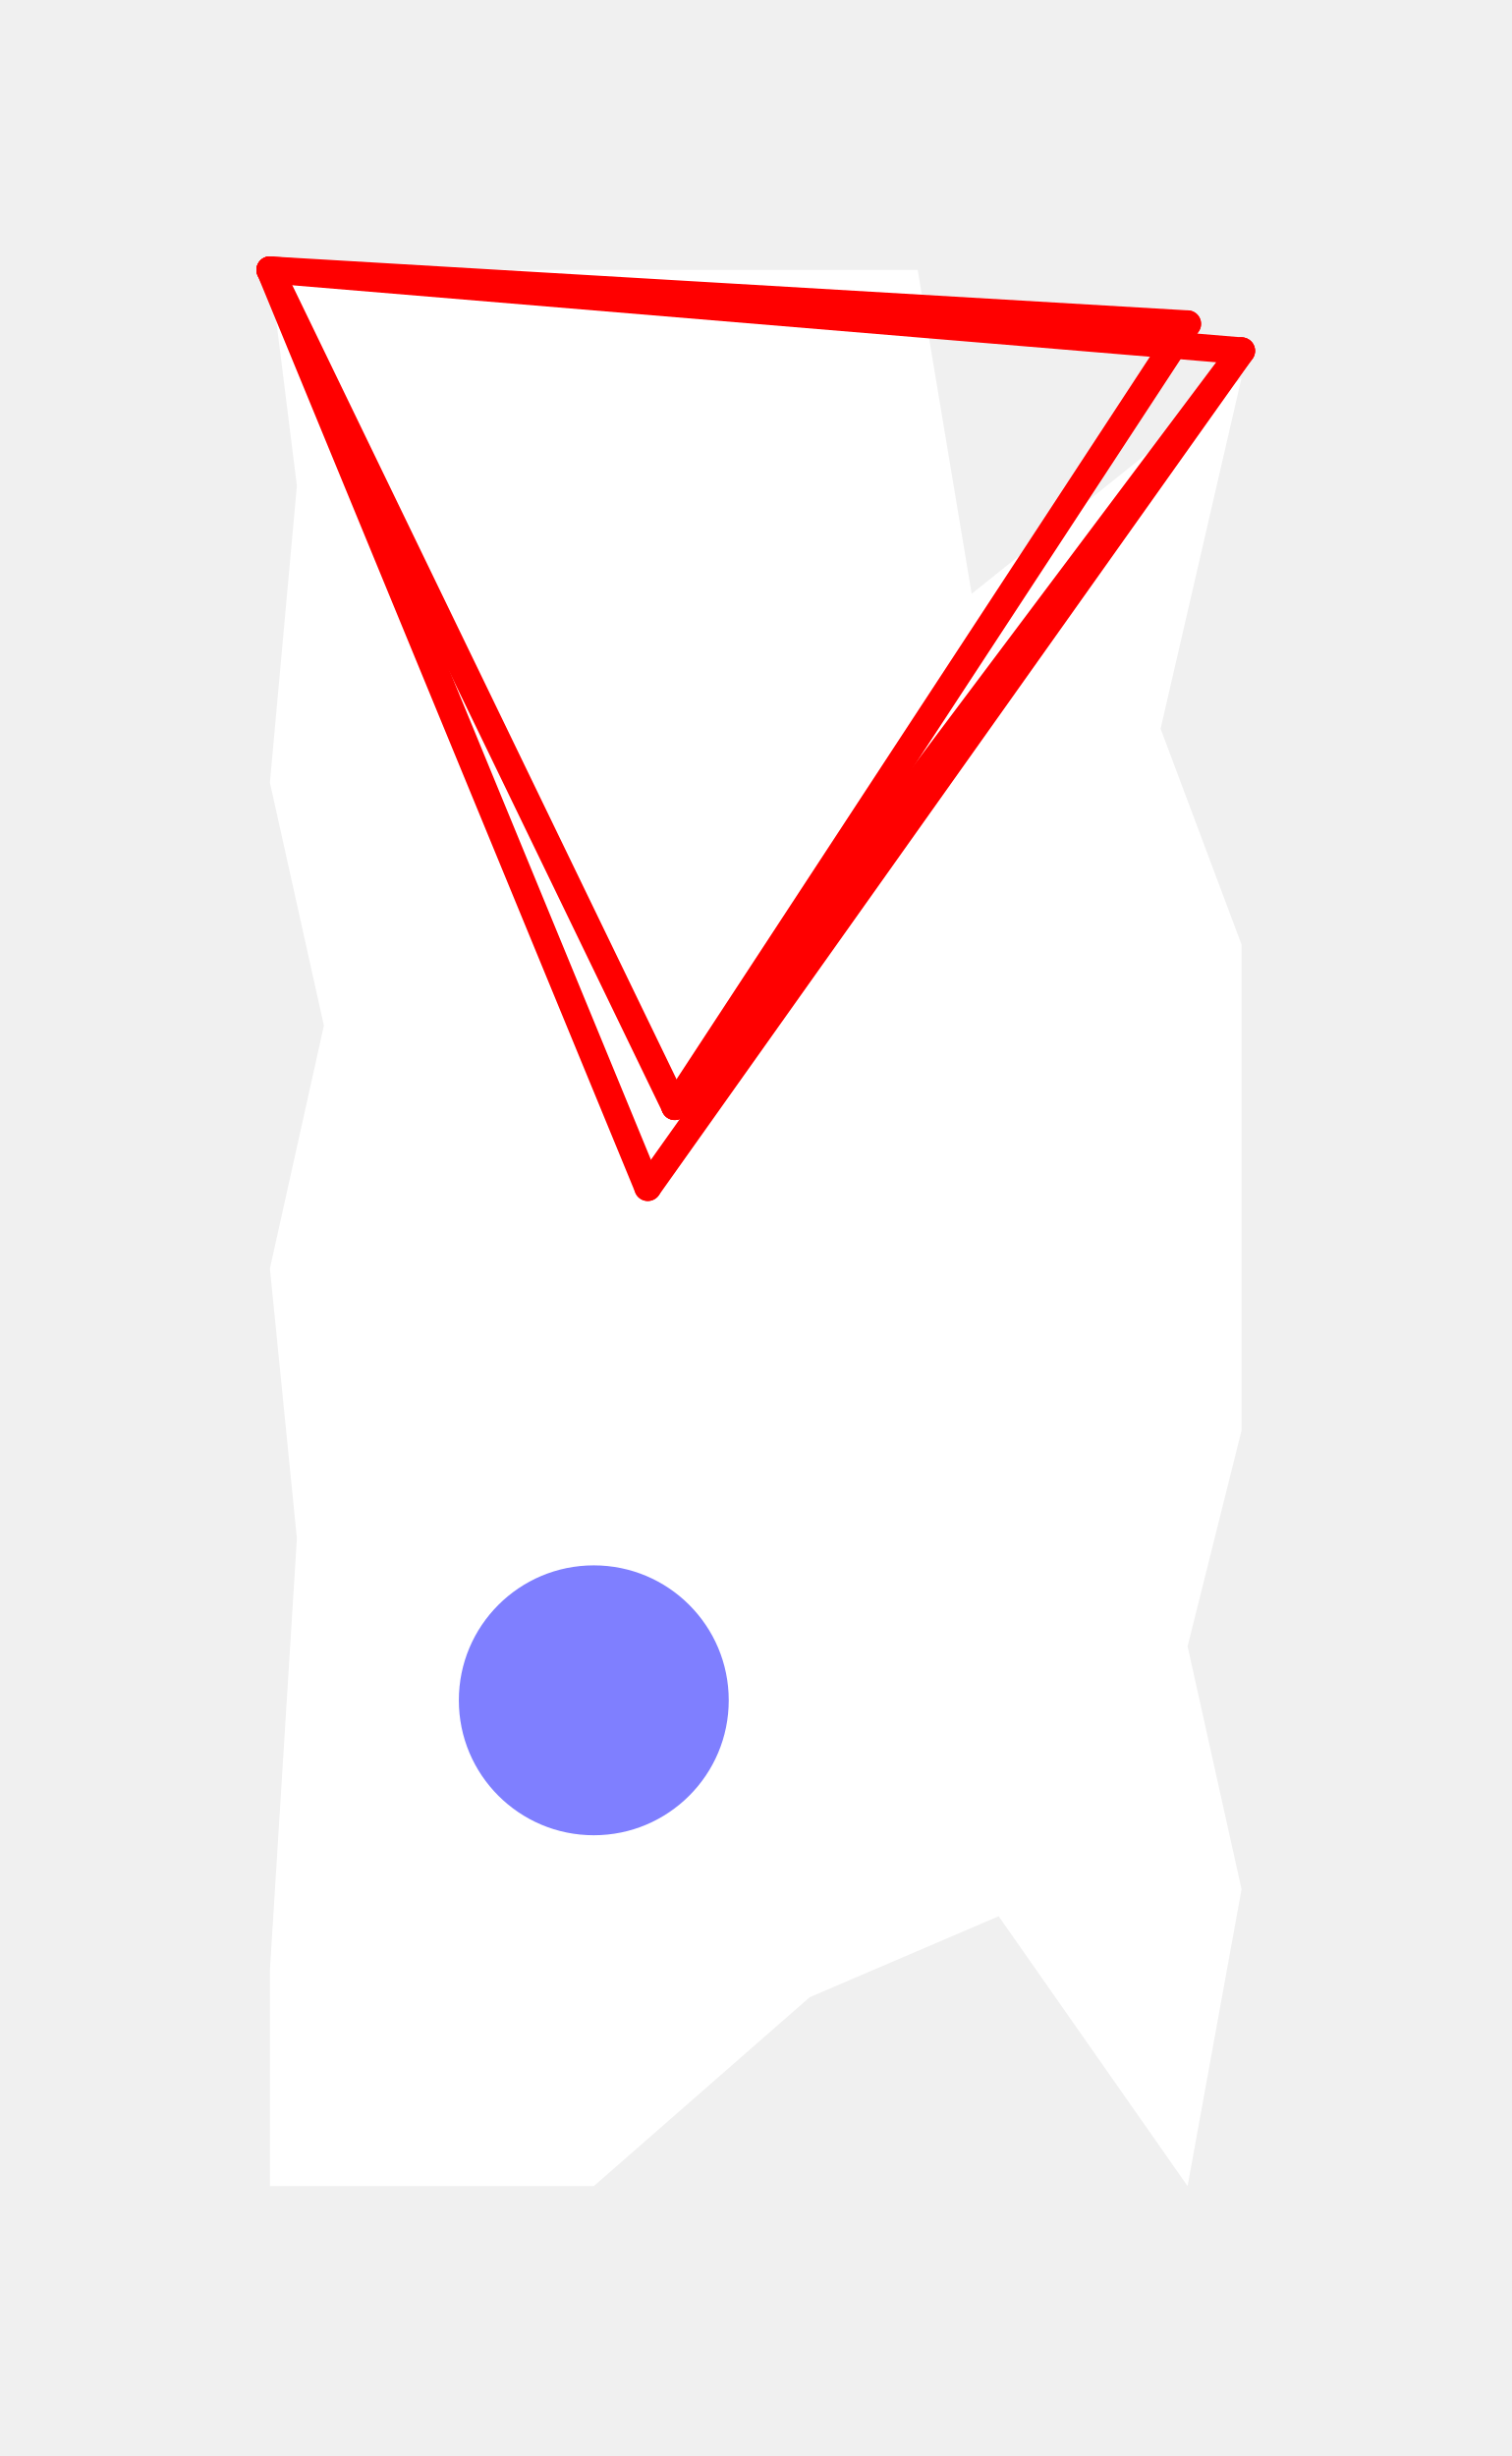
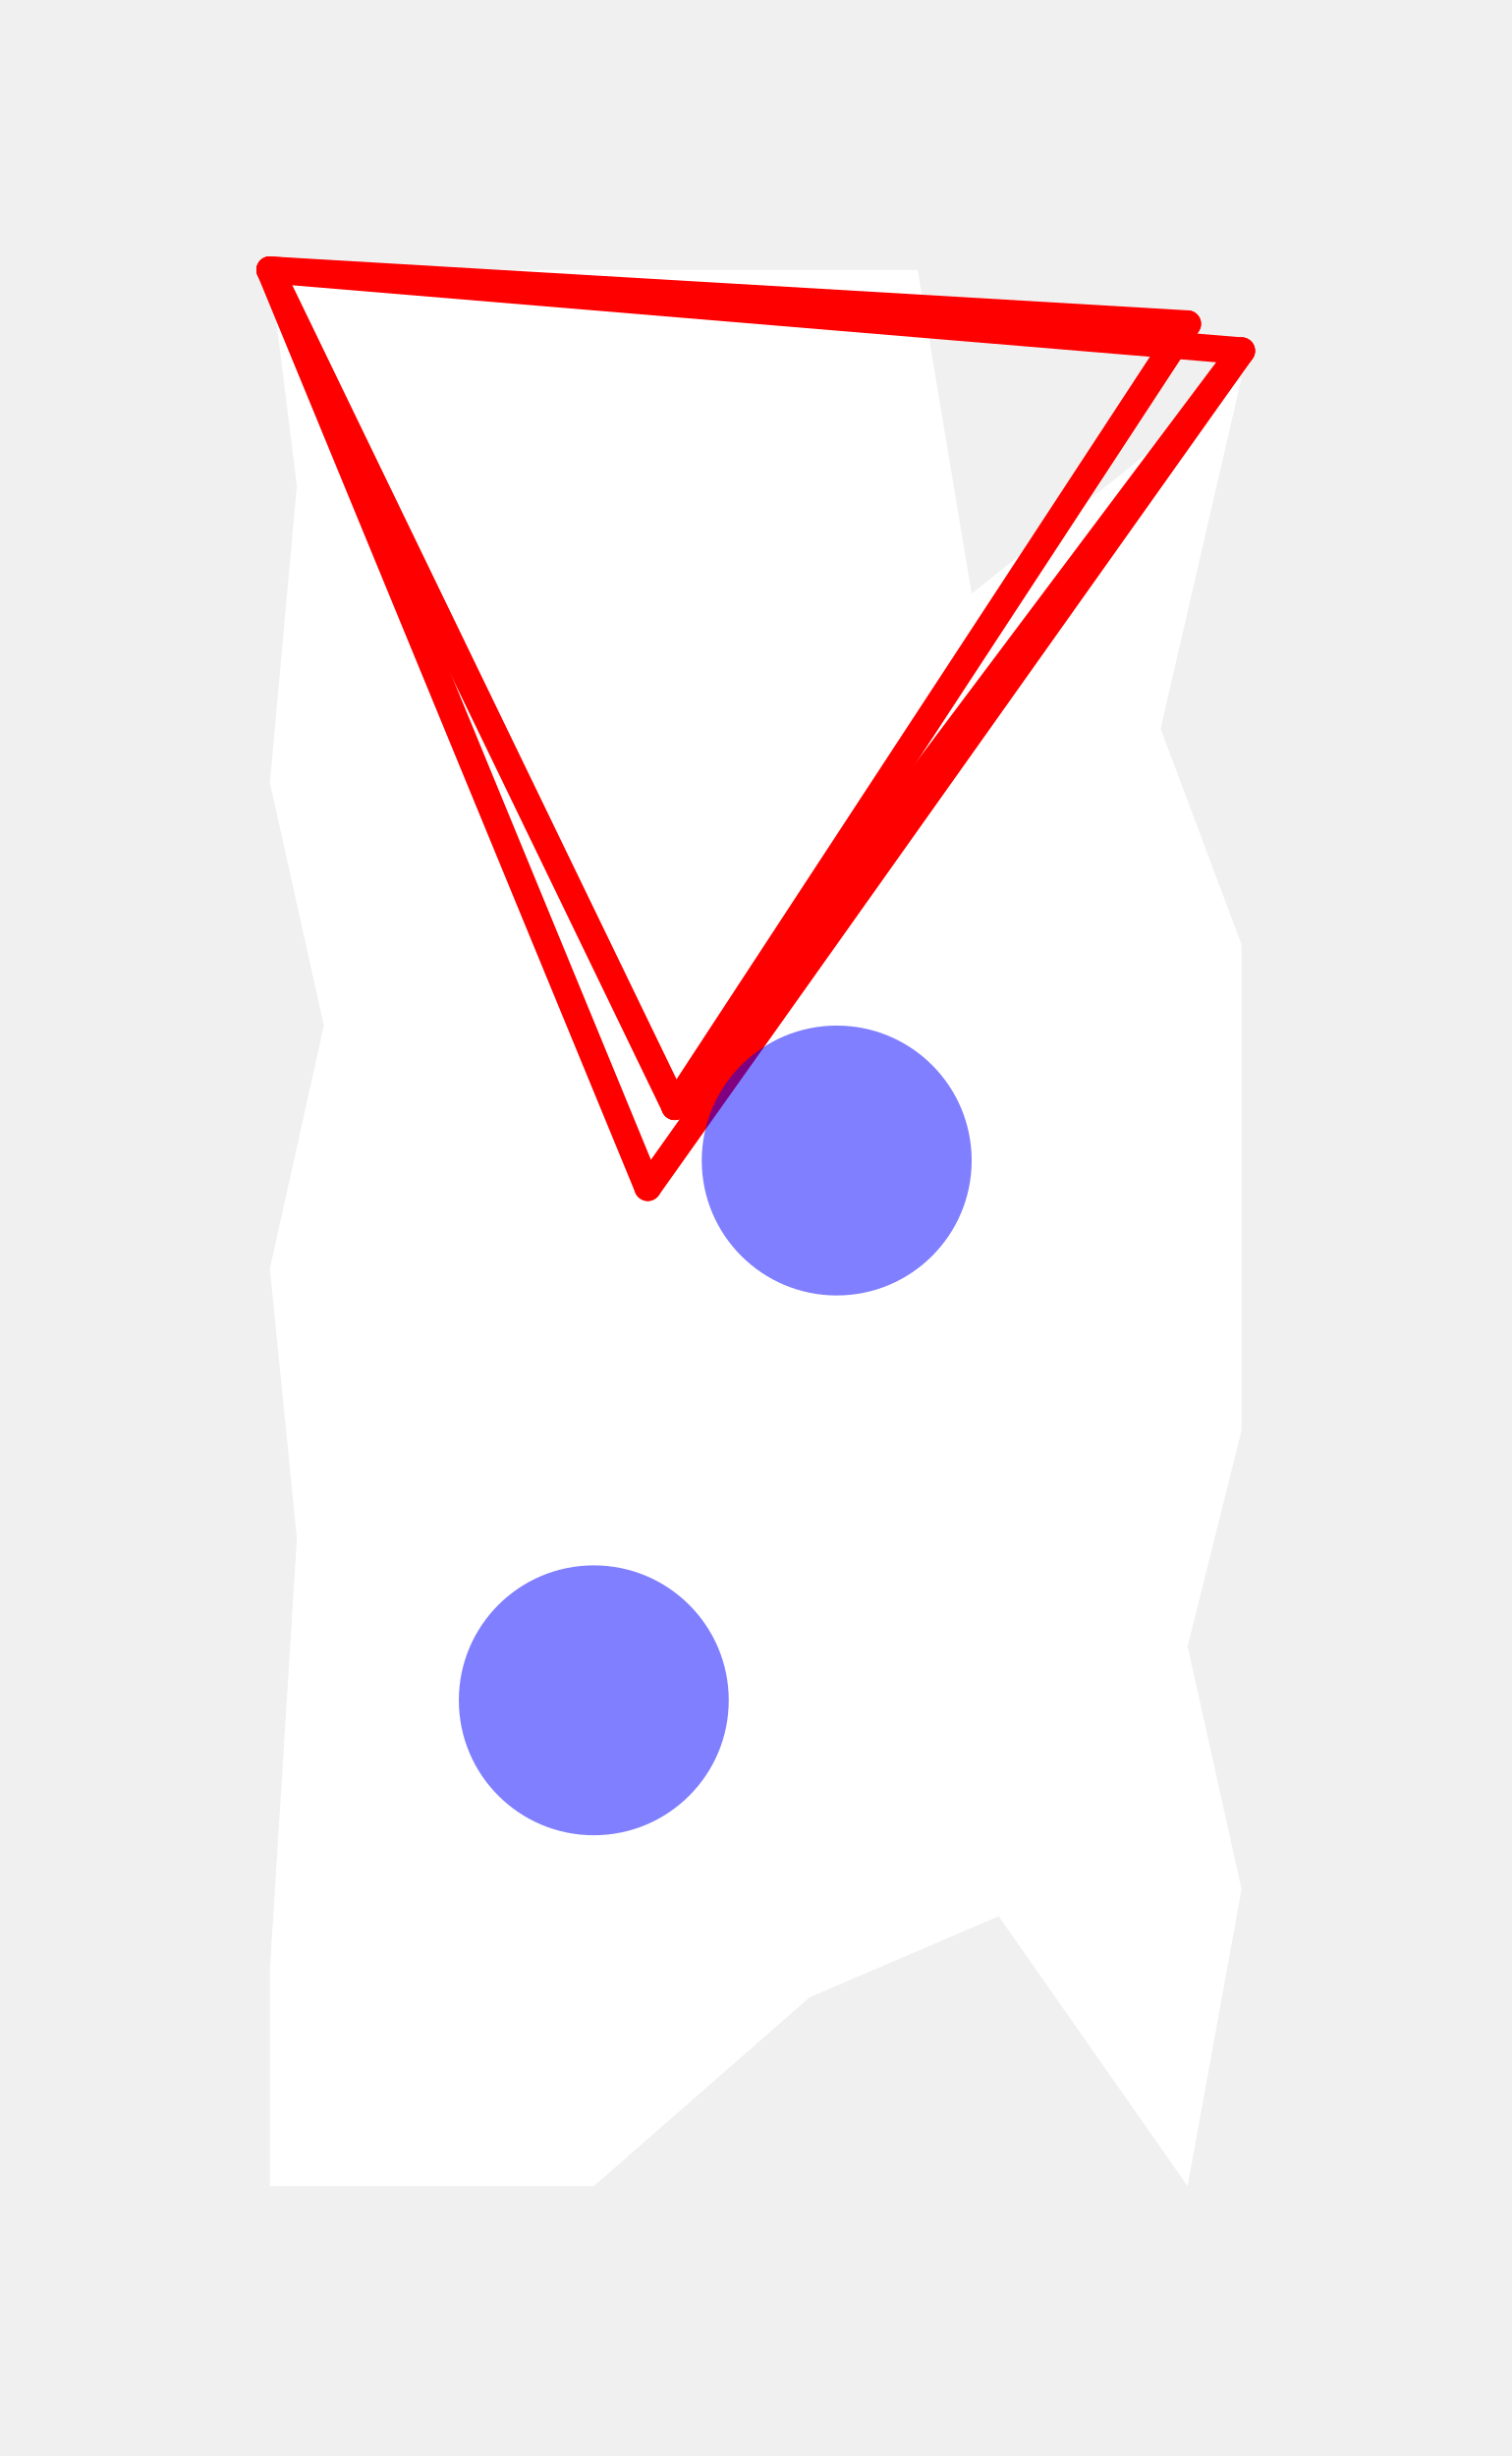
<svg xmlns="http://www.w3.org/2000/svg" viewBox="-10 -10 56 91" style="background-color: #00000066">
  <path d="M 0,19 L 1,8 L 0,0 L 24,0 L 26,12 L 36,4 L 33,17 L 36,25 L 36,43 L 34,51 L 36,60 L 34,71 L 27,61 L 20,64 L 12,71 L 0,71 L 0,63 L 1,47 L 0,37 L 2,28" style="fill:#ffffff; fill-rule:evenodd; stroke:none" />
  <g style="fill:none;stroke:#ff0000;stroke-linecap:round">
    <path d="M 14,34 L 0,0" />
    <path d="M 14,34 L 36,3" />
    <path d="M 34,2 L 0,0" />
    <path d="M 34,2 L 15,31" />
    <path d="M 0,0 L 15,31" />
    <path d="M 0,0 L 36,3" />
    <path d="M 15,31 L 36,3" />
  </g>
  <circle cx="12" cy="53" r="5px" style="fill:#0000ff80" />
+   <circle cx="21" cy="33" r="5px" style="fill:#0000ff80" />
</svg>
